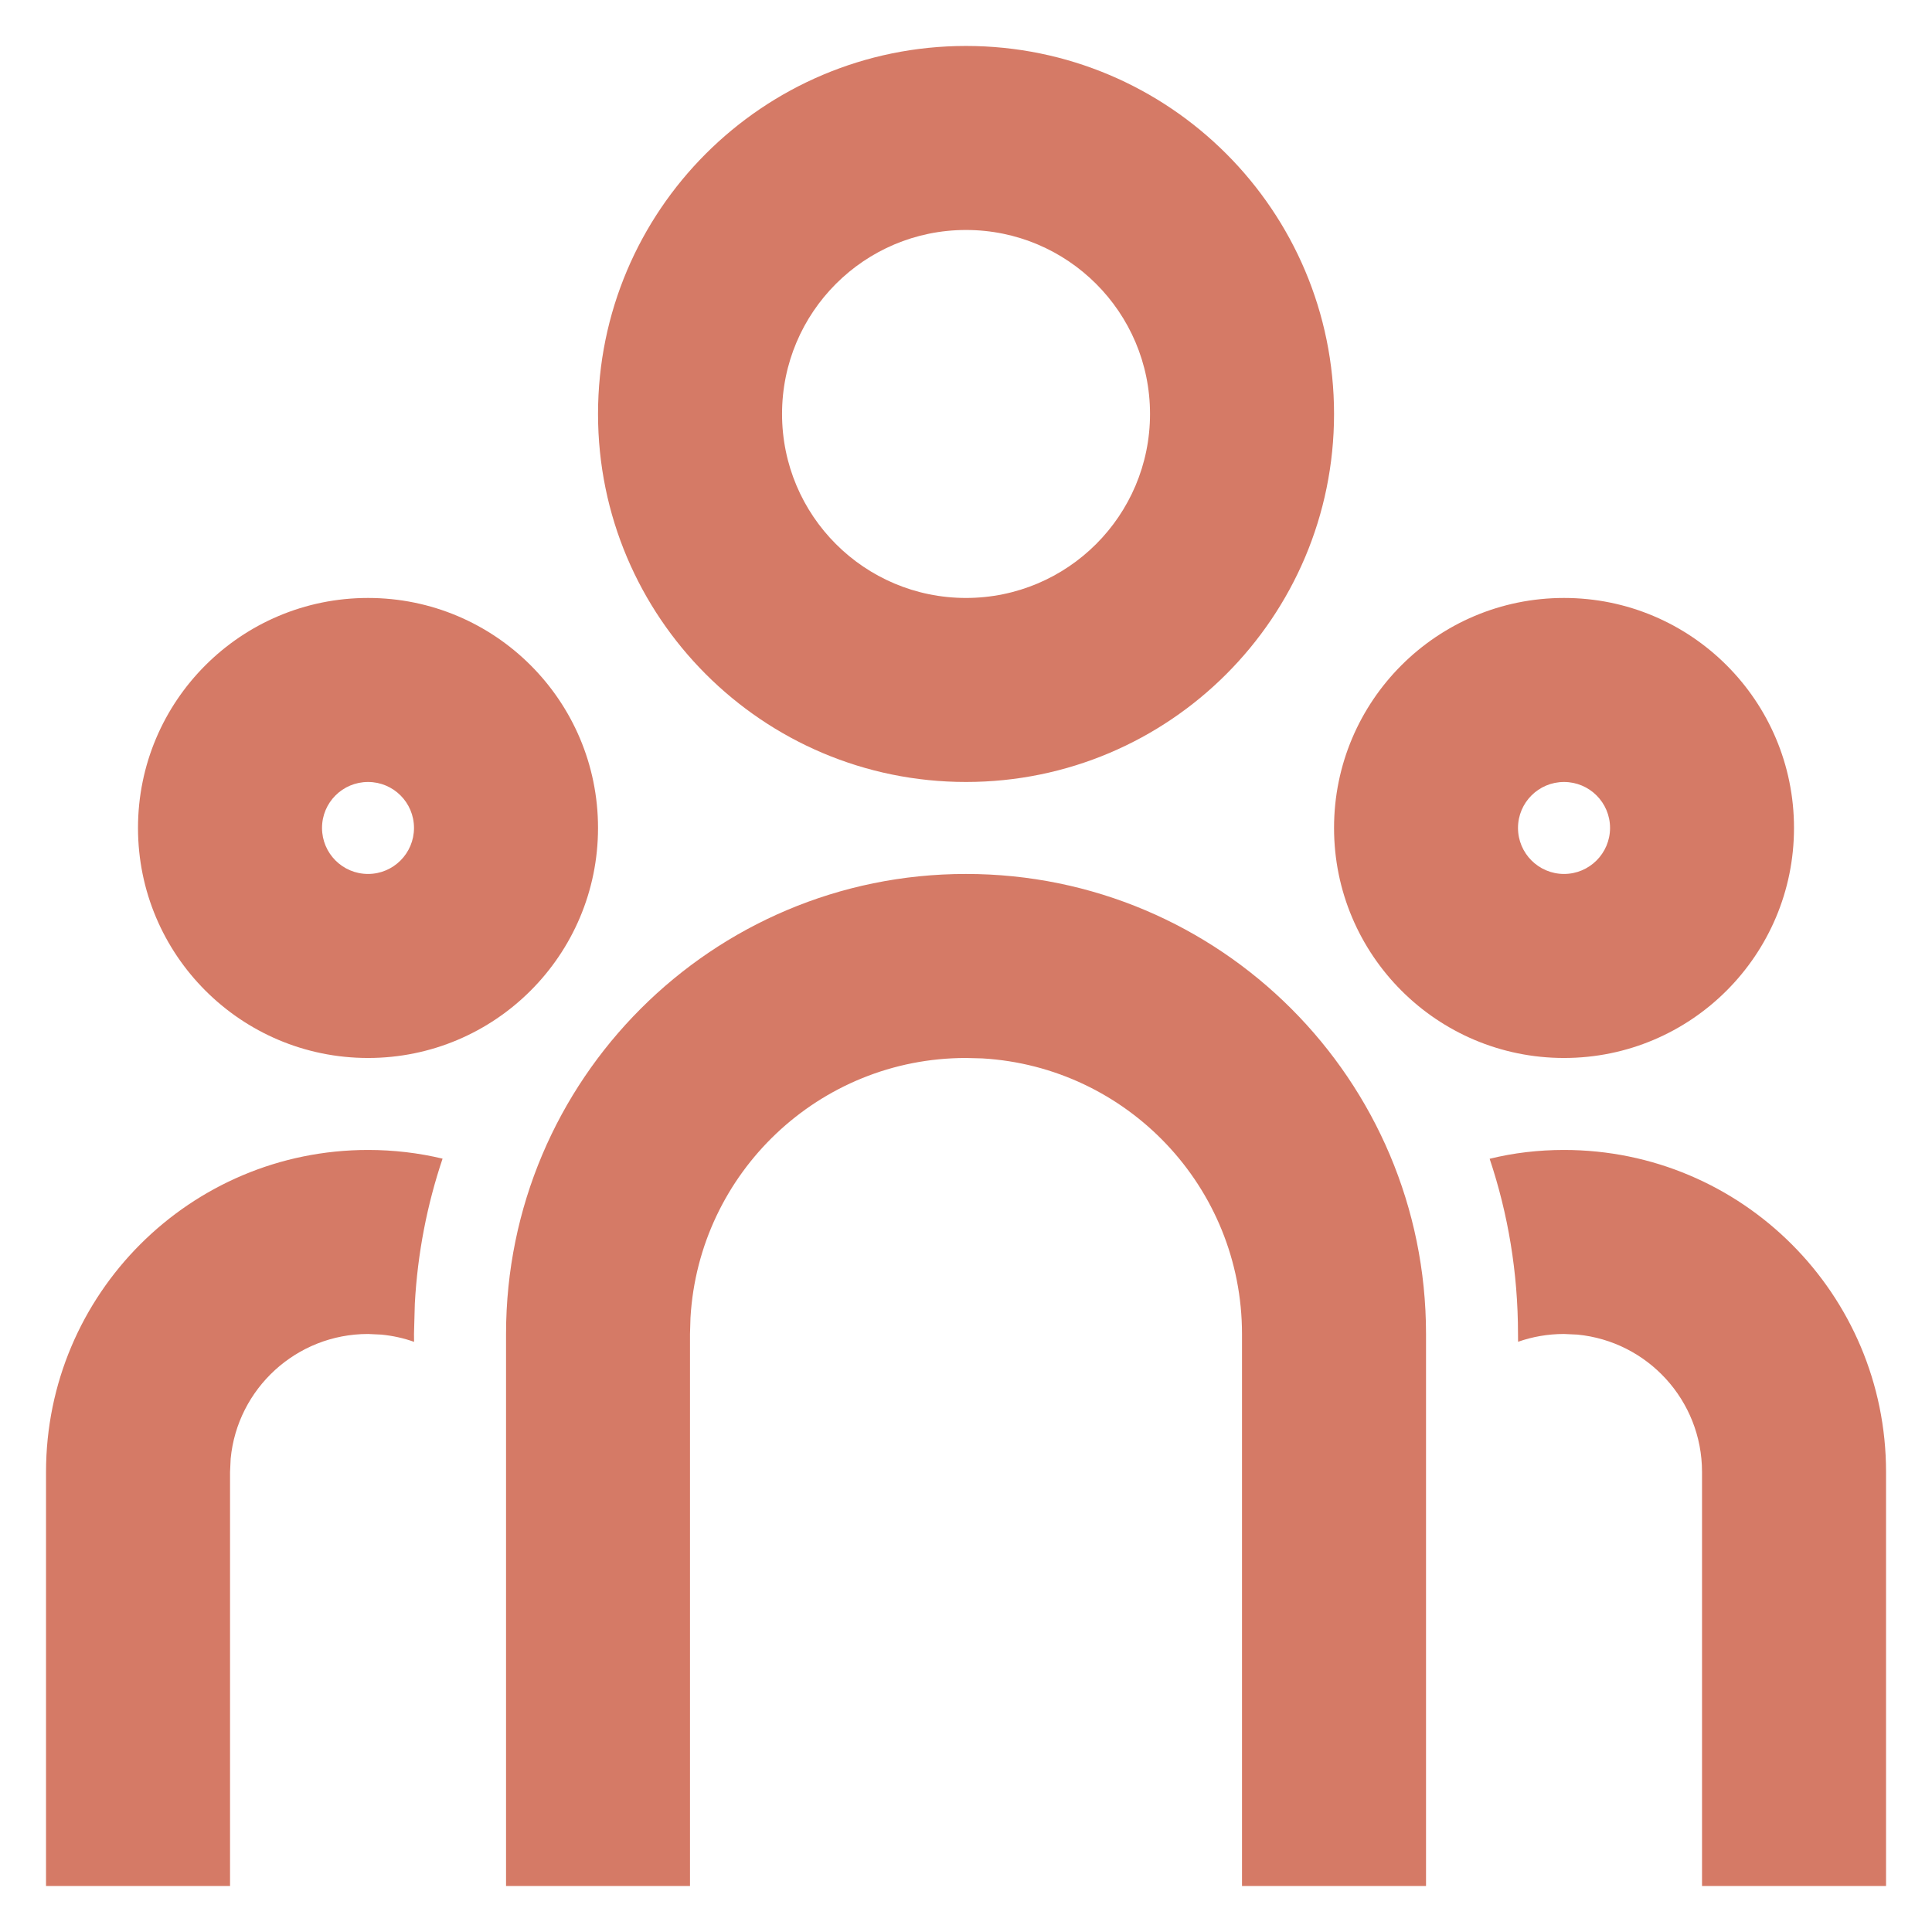
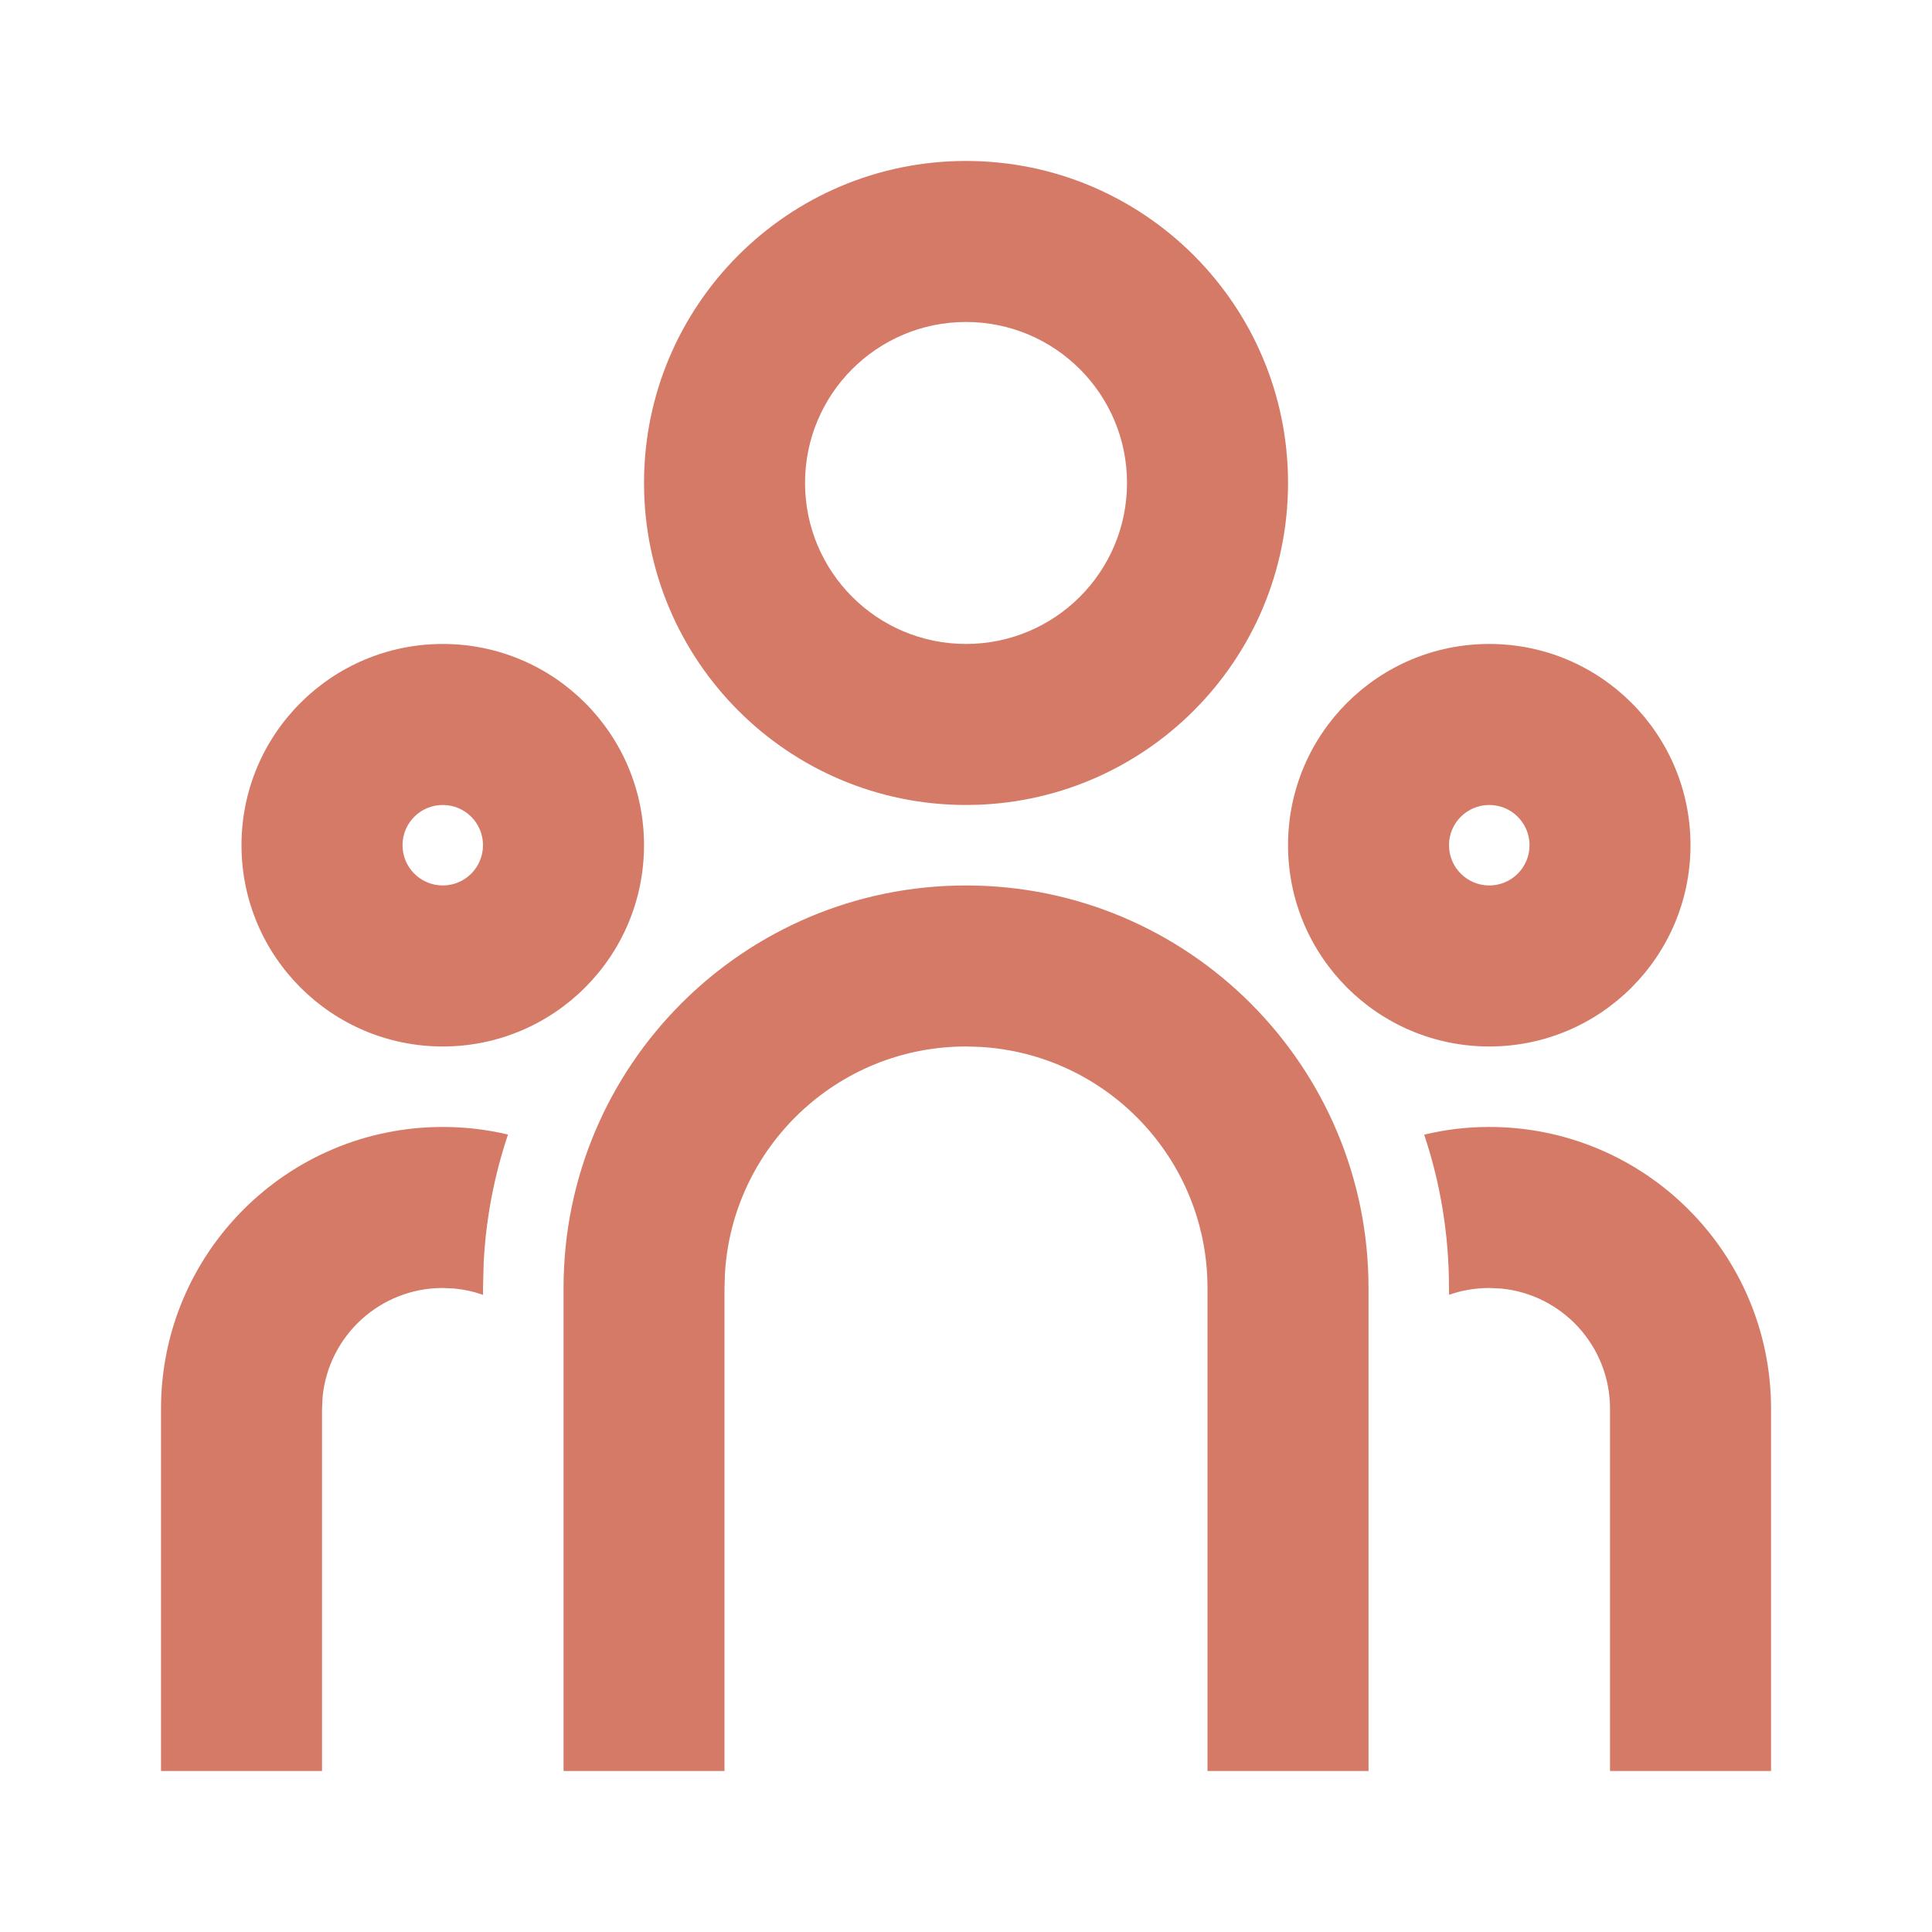
- <svg xmlns="http://www.w3.org/2000/svg" width="28" height="28" viewBox="0 0 28 28" fill="none">
-   <path d="M14 12.666C17.682 12.666 20.667 15.651 20.667 19.333V27.333H18V19.333C18 17.202 16.335 15.461 14.235 15.339L14 15.333C11.87 15.333 10.129 16.998 10.007 19.098L10 19.333V27.333H7.334V19.333C7.334 15.651 10.318 12.666 14 12.666ZM5.334 16.666C5.705 16.666 6.067 16.709 6.414 16.792C6.19 17.458 6.052 18.162 6.012 18.892L6 19.333L6.001 19.447C5.85 19.393 5.691 19.358 5.526 19.342L5.334 19.333C4.294 19.333 3.44 20.126 3.343 21.14L3.334 21.333V27.333H0.667V21.333C0.667 18.755 2.756 16.666 5.334 16.666ZM22.667 16.666C25.244 16.666 27.334 18.755 27.334 21.333V27.333H24.667V21.333C24.667 20.293 23.874 19.439 22.86 19.342L22.667 19.333C22.433 19.333 22.209 19.373 22.001 19.446L22 19.333C22 18.445 21.856 17.591 21.589 16.794C21.933 16.709 22.295 16.666 22.667 16.666ZM5.334 8.666C7.175 8.666 8.667 10.158 8.667 11.999C8.667 13.84 7.175 15.333 5.334 15.333C3.493 15.333 2 13.84 2 11.999C2 10.158 3.493 8.666 5.334 8.666ZM22.667 8.666C24.508 8.666 26 10.158 26 11.999C26 13.84 24.508 15.333 22.667 15.333C20.826 15.333 19.334 13.84 19.334 11.999C19.334 10.158 20.826 8.666 22.667 8.666ZM5.334 11.333C4.965 11.333 4.667 11.631 4.667 11.999C4.667 12.367 4.965 12.666 5.334 12.666C5.702 12.666 6 12.367 6 11.999C6 11.631 5.702 11.333 5.334 11.333ZM22.667 11.333C22.299 11.333 22 11.631 22 11.999C22 12.367 22.299 12.666 22.667 12.666C23.035 12.666 23.334 12.367 23.334 11.999C23.334 11.631 23.035 11.333 22.667 11.333ZM14 0.666C16.946 0.666 19.334 3.054 19.334 5.999C19.334 8.945 16.946 11.333 14 11.333C11.055 11.333 8.667 8.945 8.667 5.999C8.667 3.054 11.055 0.666 14 0.666ZM14 3.333C12.527 3.333 11.334 4.527 11.334 5.999C11.334 7.472 12.527 8.666 14 8.666C15.473 8.666 16.667 7.472 16.667 5.999C16.667 4.527 15.473 3.333 14 3.333Z" fill="#D57A66" />
+ <svg xmlns="http://www.w3.org/2000/svg" width="32" height="32" viewBox="0 0 32 32" fill="none">
+   <path d="M16 14.666C19.682 14.666 22.667 17.651 22.667 21.333V29.333H20V21.333C20 19.202 18.335 17.461 16.235 17.34L16 17.333C13.87 17.333 12.129 18.998 12.007 21.098L12 21.333V29.333H9.334V21.333C9.334 17.651 12.318 14.666 16 14.666ZM7.334 18.666C7.705 18.666 8.067 18.709 8.414 18.792C8.19 19.458 8.052 20.162 8.012 20.892L8 21.333L8.001 21.447C7.85 21.393 7.691 21.358 7.526 21.342L7.334 21.333C6.294 21.333 5.44 22.126 5.343 23.14L5.334 23.333V29.333H2.667V23.333C2.667 20.755 4.756 18.666 7.334 18.666ZM24.667 18.666C27.244 18.666 29.334 20.755 29.334 23.333V29.333H26.667V23.333C26.667 22.293 25.874 21.439 24.86 21.342L24.667 21.333C24.433 21.333 24.209 21.373 24.001 21.446L24 21.333C24 20.445 23.856 19.591 23.589 18.794C23.933 18.709 24.295 18.666 24.667 18.666ZM7.334 10.666C9.175 10.666 10.667 12.158 10.667 13.999C10.667 15.84 9.175 17.333 7.334 17.333C5.493 17.333 4 15.84 4 13.999C4 12.158 5.493 10.666 7.334 10.666ZM24.667 10.666C26.508 10.666 28 12.158 28 13.999C28 15.84 26.508 17.333 24.667 17.333C22.826 17.333 21.334 15.84 21.334 13.999C21.334 12.158 22.826 10.666 24.667 10.666ZM7.334 13.333C6.965 13.333 6.667 13.631 6.667 13.999C6.667 14.367 6.965 14.666 7.334 14.666C7.702 14.666 8 14.367 8 13.999C8 13.631 7.702 13.333 7.334 13.333ZM24.667 13.333C24.299 13.333 24 13.631 24 13.999C24 14.367 24.299 14.666 24.667 14.666C25.035 14.666 25.334 14.367 25.334 13.999C25.334 13.631 25.035 13.333 24.667 13.333ZM16 2.666C18.946 2.666 21.334 5.054 21.334 7.999C21.334 10.945 18.946 13.333 16 13.333C13.055 13.333 10.667 10.945 10.667 7.999C10.667 5.054 13.055 2.666 16 2.666ZM16 5.333C14.527 5.333 13.334 6.527 13.334 7.999C13.334 9.472 14.527 10.666 16 10.666C17.473 10.666 18.667 9.472 18.667 7.999C18.667 6.527 17.473 5.333 16 5.333Z" fill="#D57A66" />
</svg>
